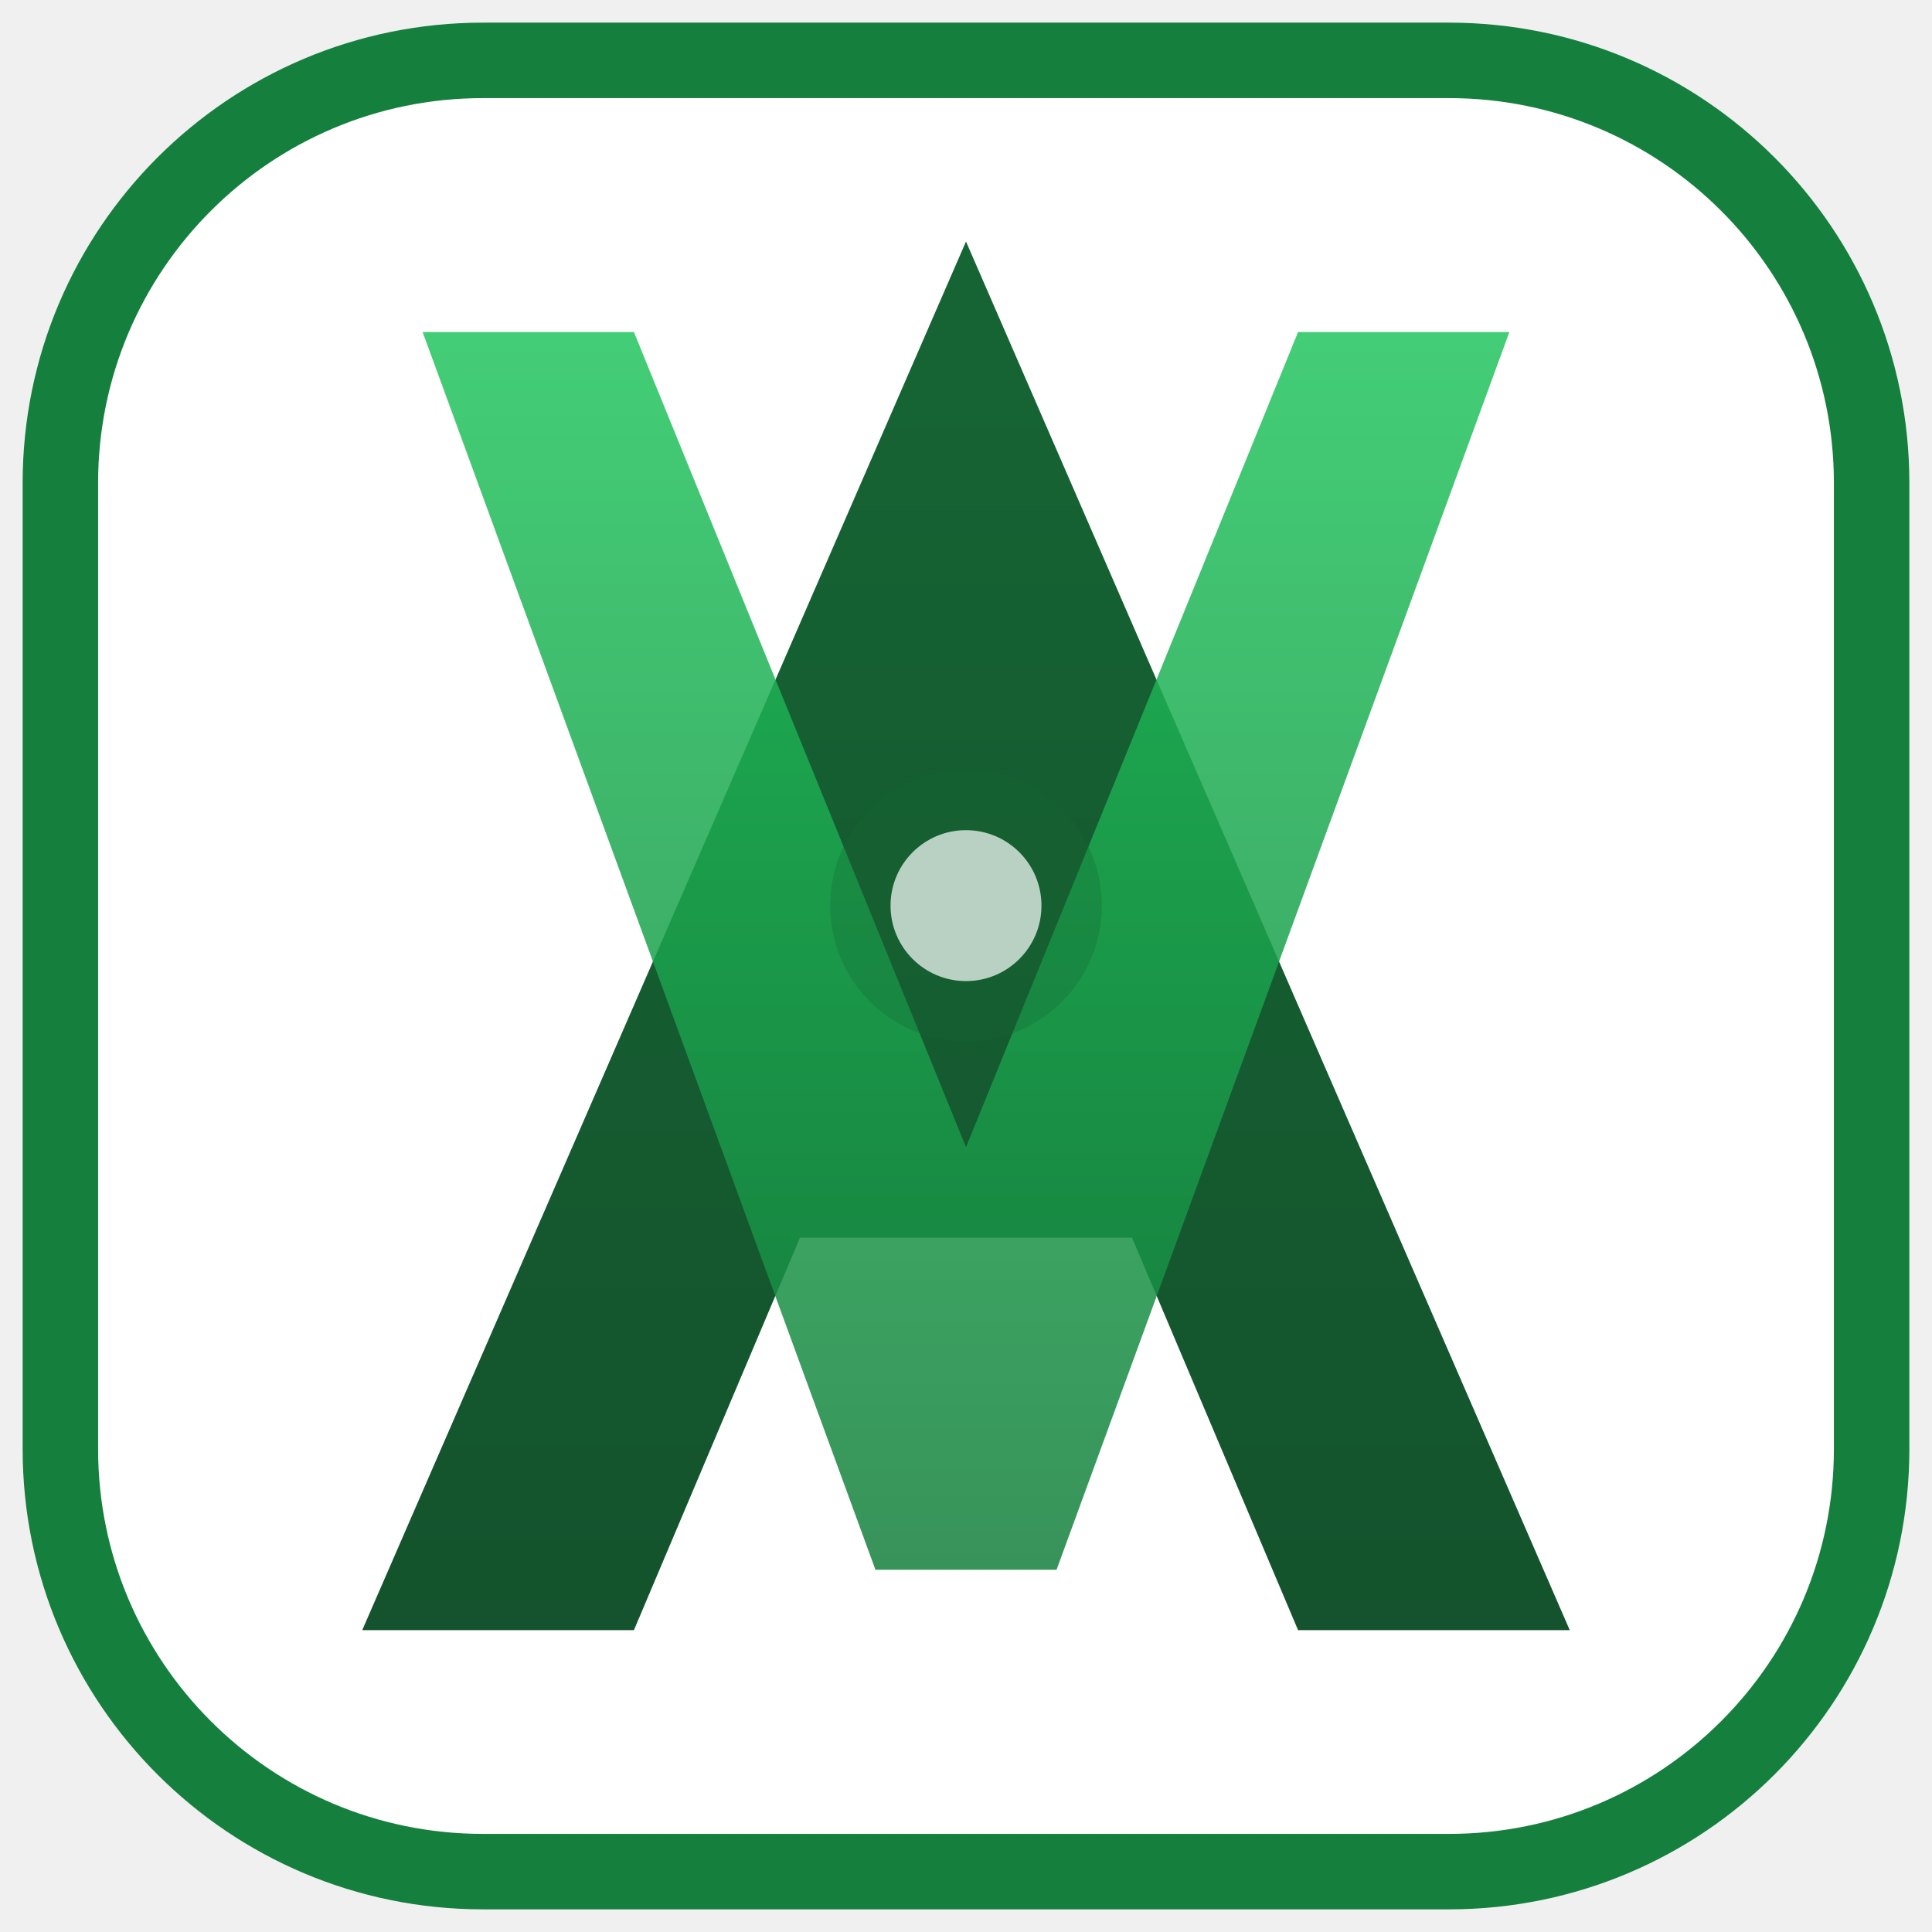
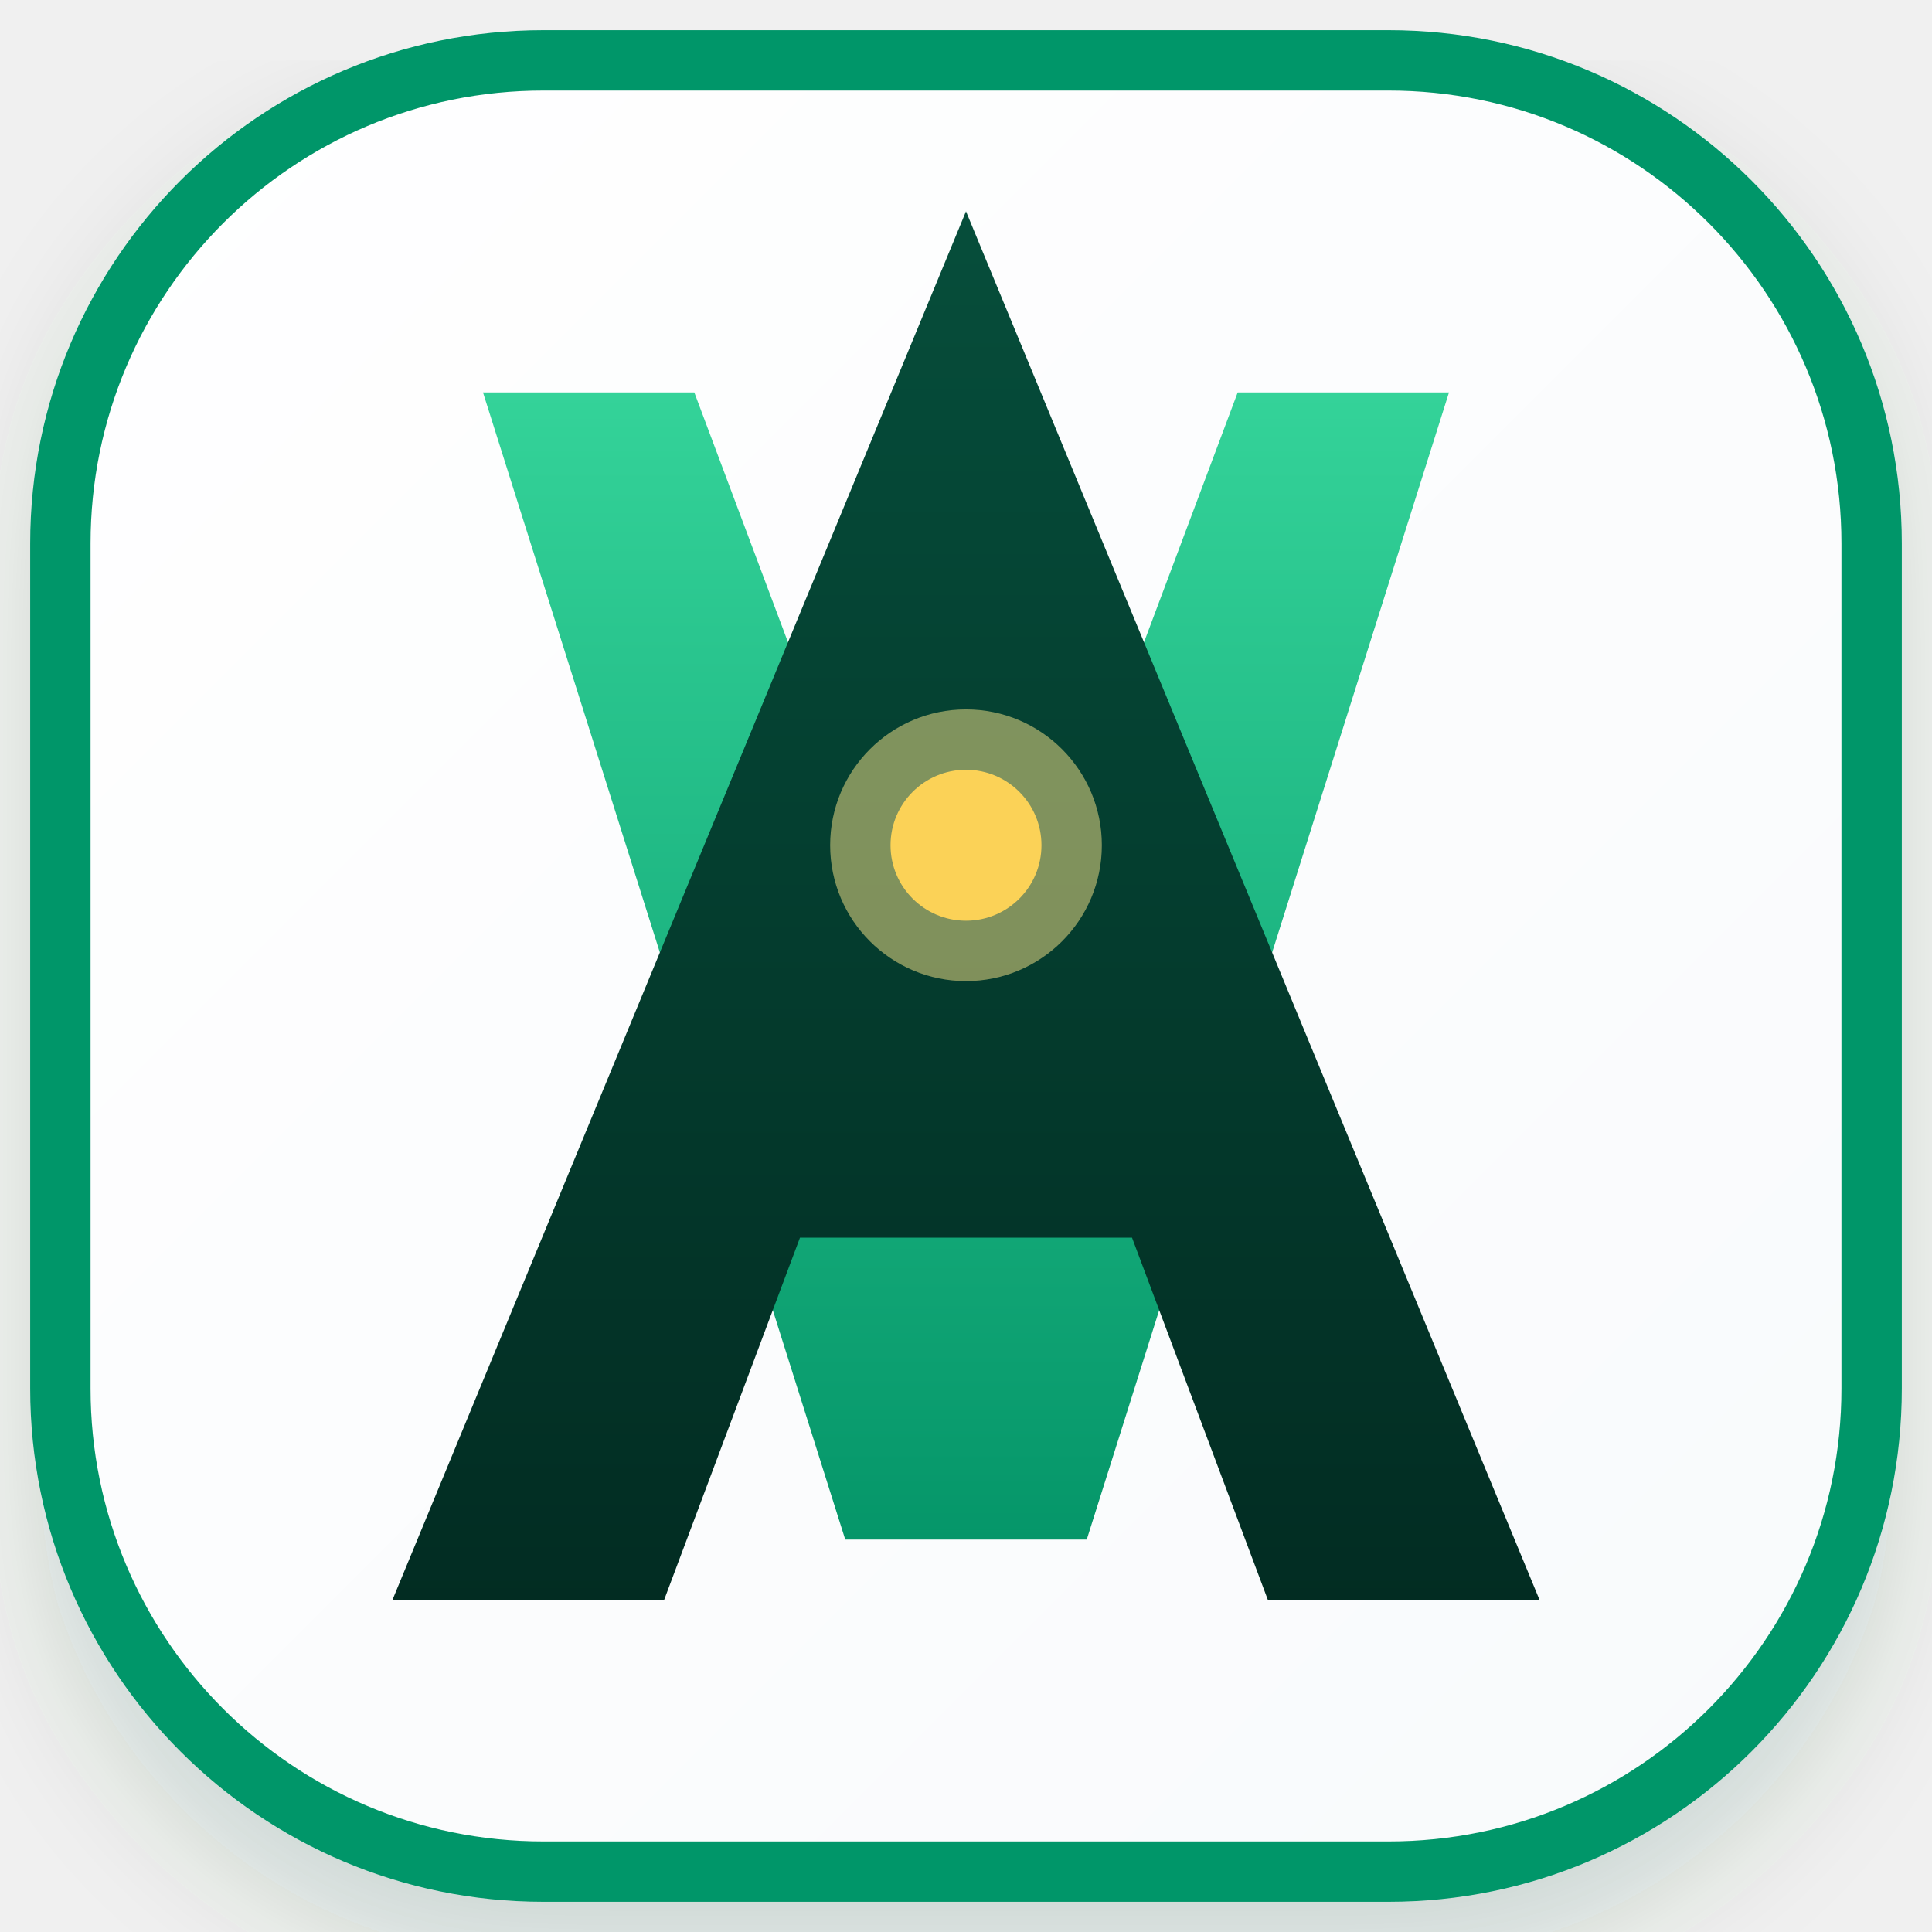
<svg xmlns="http://www.w3.org/2000/svg" viewBox="0 0 64 64" width="64" height="64">
  <defs>
-     <linearGradient id="greenGradA" x1="0%" y1="0%" x2="0%" y2="100%">
-       <stop offset="0%" stop-color="#166534" />
-       <stop offset="100%" stop-color="#14532D" />
+     <linearGradient id="shieldGrad" x1="0%" y1="0%" x2="100%" y2="100%">
+       <stop offset="0%" stop-color="#FFFFFF" />
+       <stop offset="100%" stop-color="#F8FAFC" />
    </linearGradient>
-     <linearGradient id="greenGradV" x1="0%" y1="0%" x2="0%" y2="100%">
-       <stop offset="0%" stop-color="#22C55E" />
-       <stop offset="100%" stop-color="#15803D" />
+     <linearGradient id="boldA" x1="0%" y1="0%" x2="0%" y2="100%">
+       <stop offset="0%" stop-color="#064E3B" />
+       <stop offset="100%" stop-color="#022C22" />
    </linearGradient>
+     <linearGradient id="lightV" x1="0%" y1="0%" x2="0%" y2="100%">
+       <stop offset="0%" stop-color="#34D399" />
+       <stop offset="100%" stop-color="#059669" />
+     </linearGradient>
+     <filter id="shadow" x="-10%" y="-10%" width="120%" height="120%">
+       <feDropShadow dx="0" dy="2" stdDeviation="2" flood-color="#064E3B" flood-opacity="0.15" />
+     </filter>
  </defs>
-   <rect x="2" y="2" width="60" height="60" rx="14" fill="#FFFFFF" stroke="#15803D" stroke-width="2.5" />
-   <path d="M 32 8 L 52 54 L 43 54 L 37.5 41 L 26.5 41 L 21 54 L 12 54 Z M 32 21 L 35 32 L 29 32 Z" fill="url(#greenGradA)" />
-   <path d="M 14 11 L 21 11 L 32 38 L 43 11 L 50 11 L 35 52 L 29 52 Z" fill="url(#greenGradV)" fill-opacity="0.85" />
-   <circle cx="32" cy="30" r="2.5" fill="#FFFFFF" />
-   <circle cx="32" cy="30" r="4.5" fill="#166534" fill-opacity="0.3" />
+   <rect x="2" y="2" width="60" height="60" rx="16" fill="url(#shieldGrad)" stroke="#059669" stroke-width="2" filter="url(#shadow)" />
+   <g>
+     <path d="M 16 13 L 23 13 L 32 37 L 41 13 L 48 13 L 36 51 L 28 51 Z" fill="url(#lightV)" />
+     <path d="M 32 7 L 51 53 L 42 53 L 37.5 41 L 26.5 41 L 22 53 L 13 53 Z M 32 20 L 35.5 31 L 28.5 31 Z" fill="url(#boldA)" />
+     <circle cx="32" cy="28" r="2.5" fill="#FBBF24" />
+     <circle cx="32" cy="28" r="4.5" fill="#FDE68A" fill-opacity="0.5" />
+   </g>
</svg>
